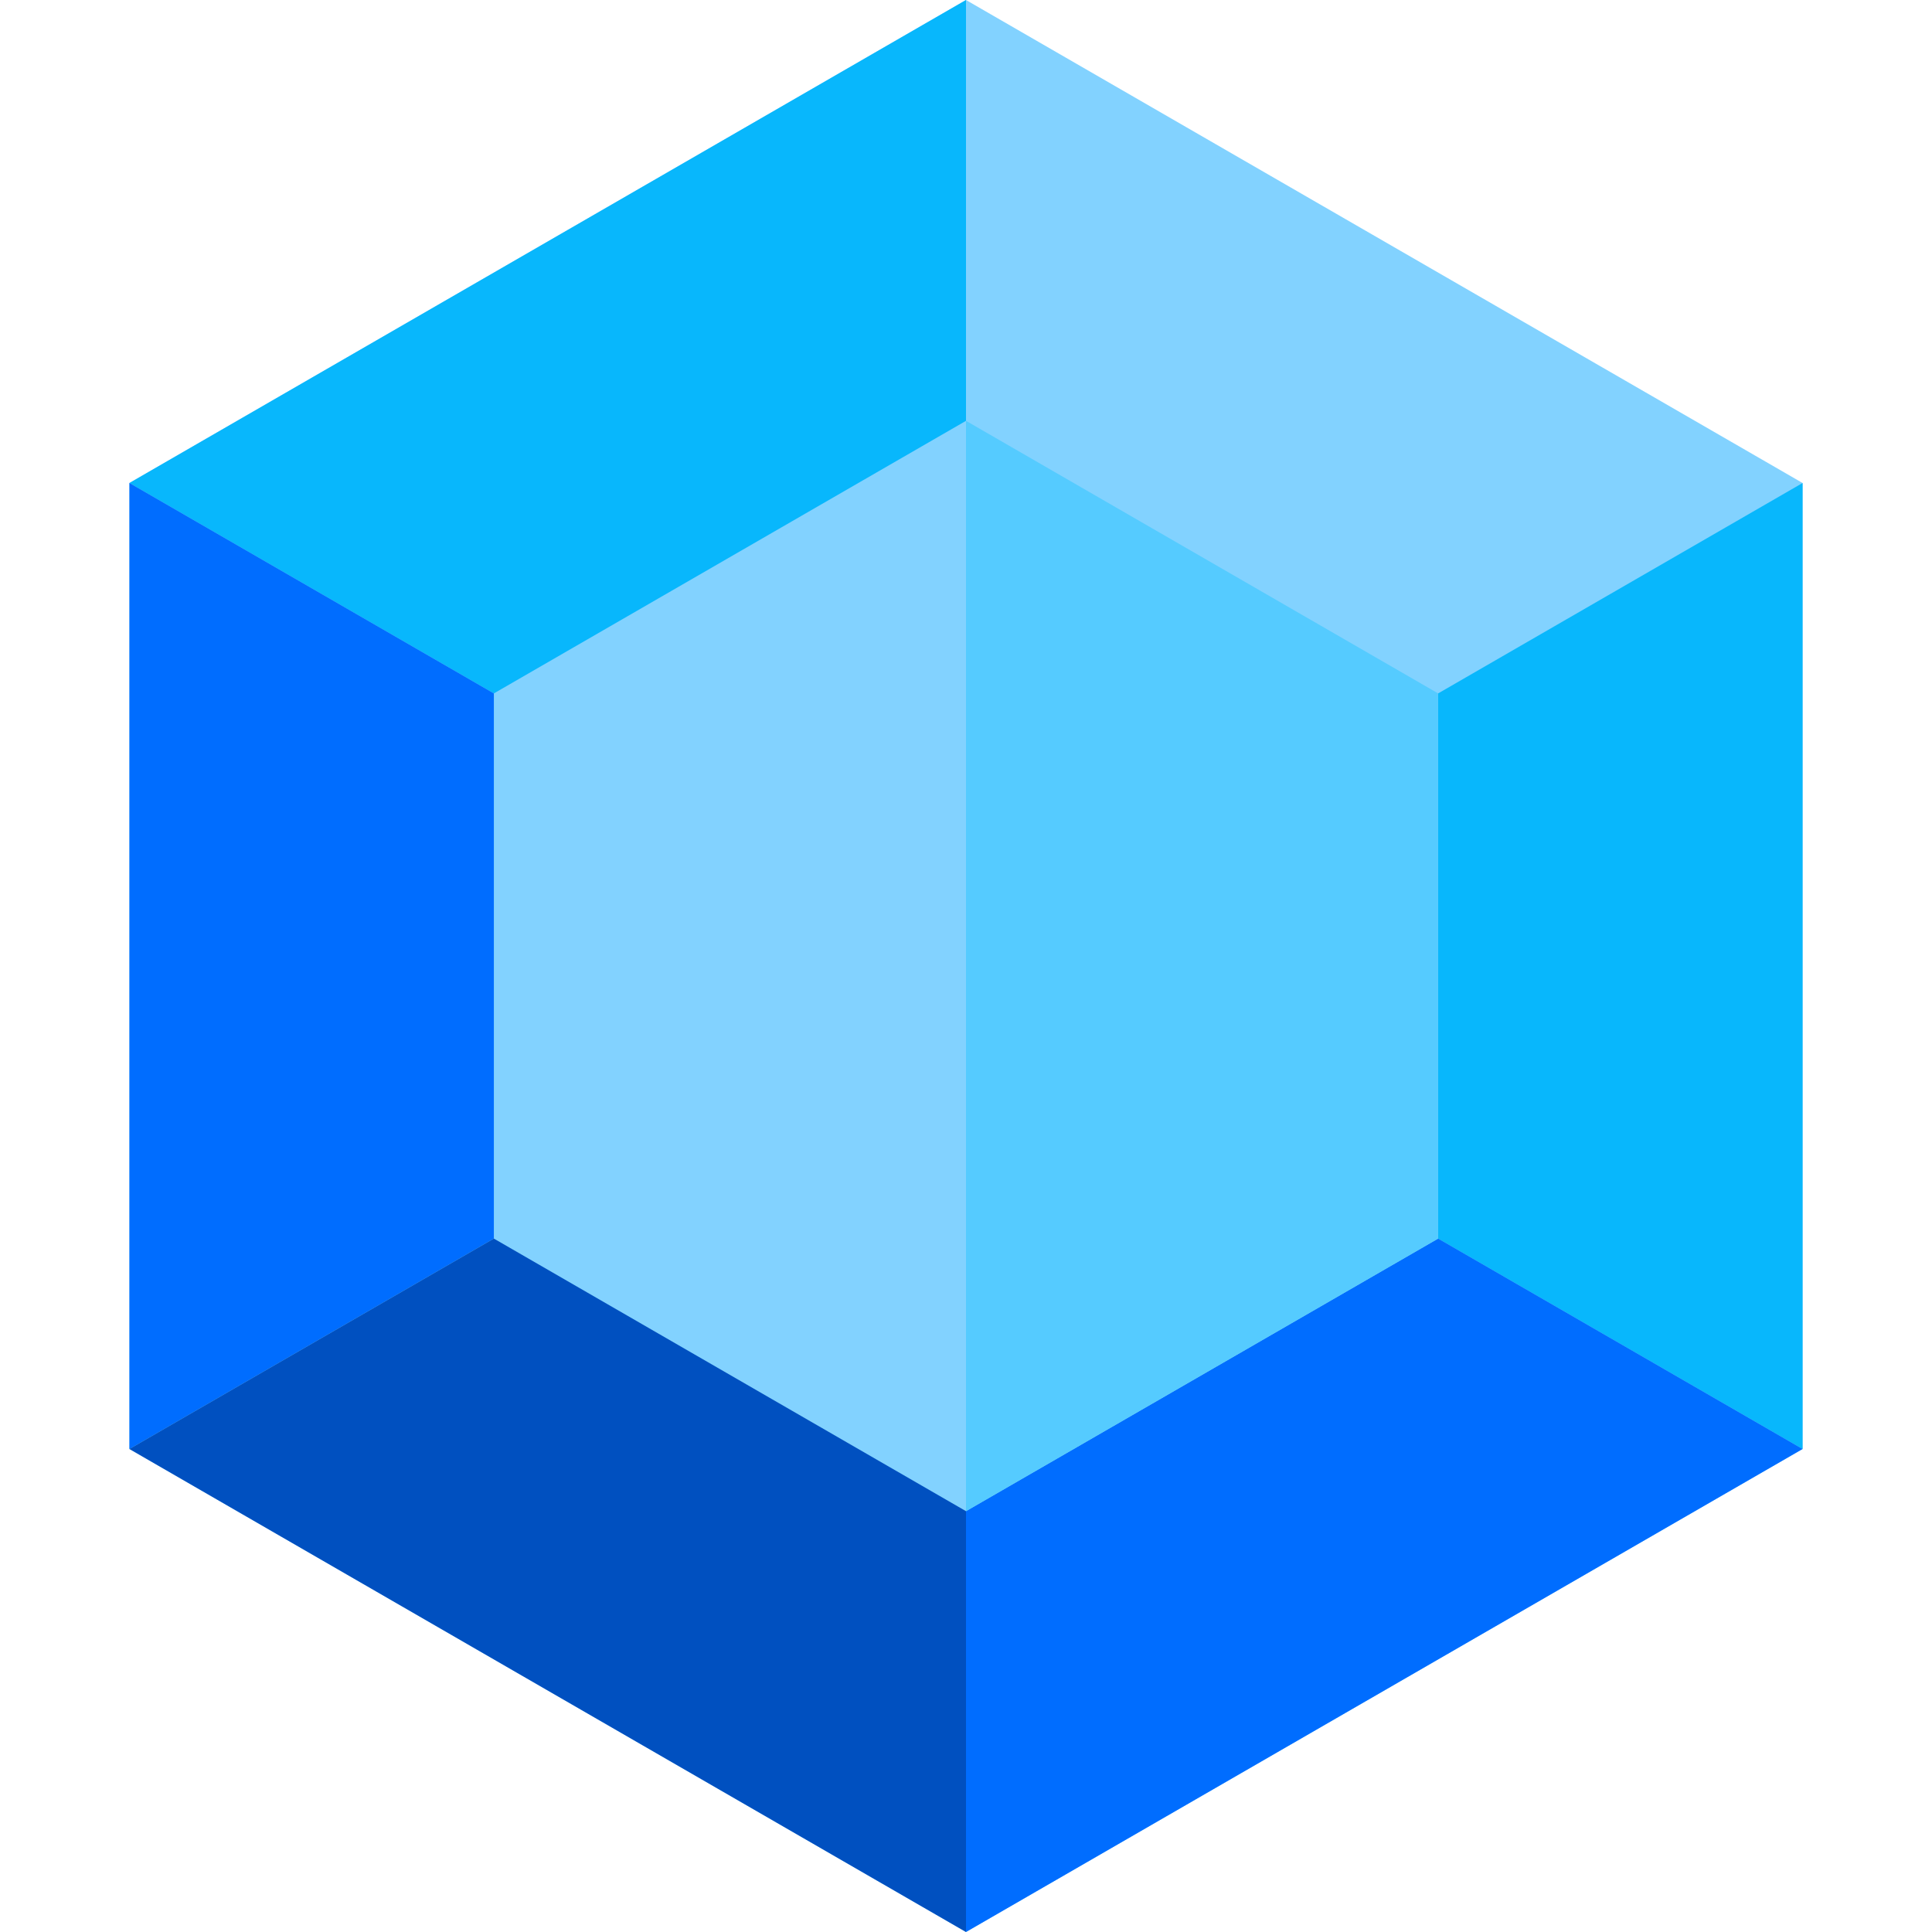
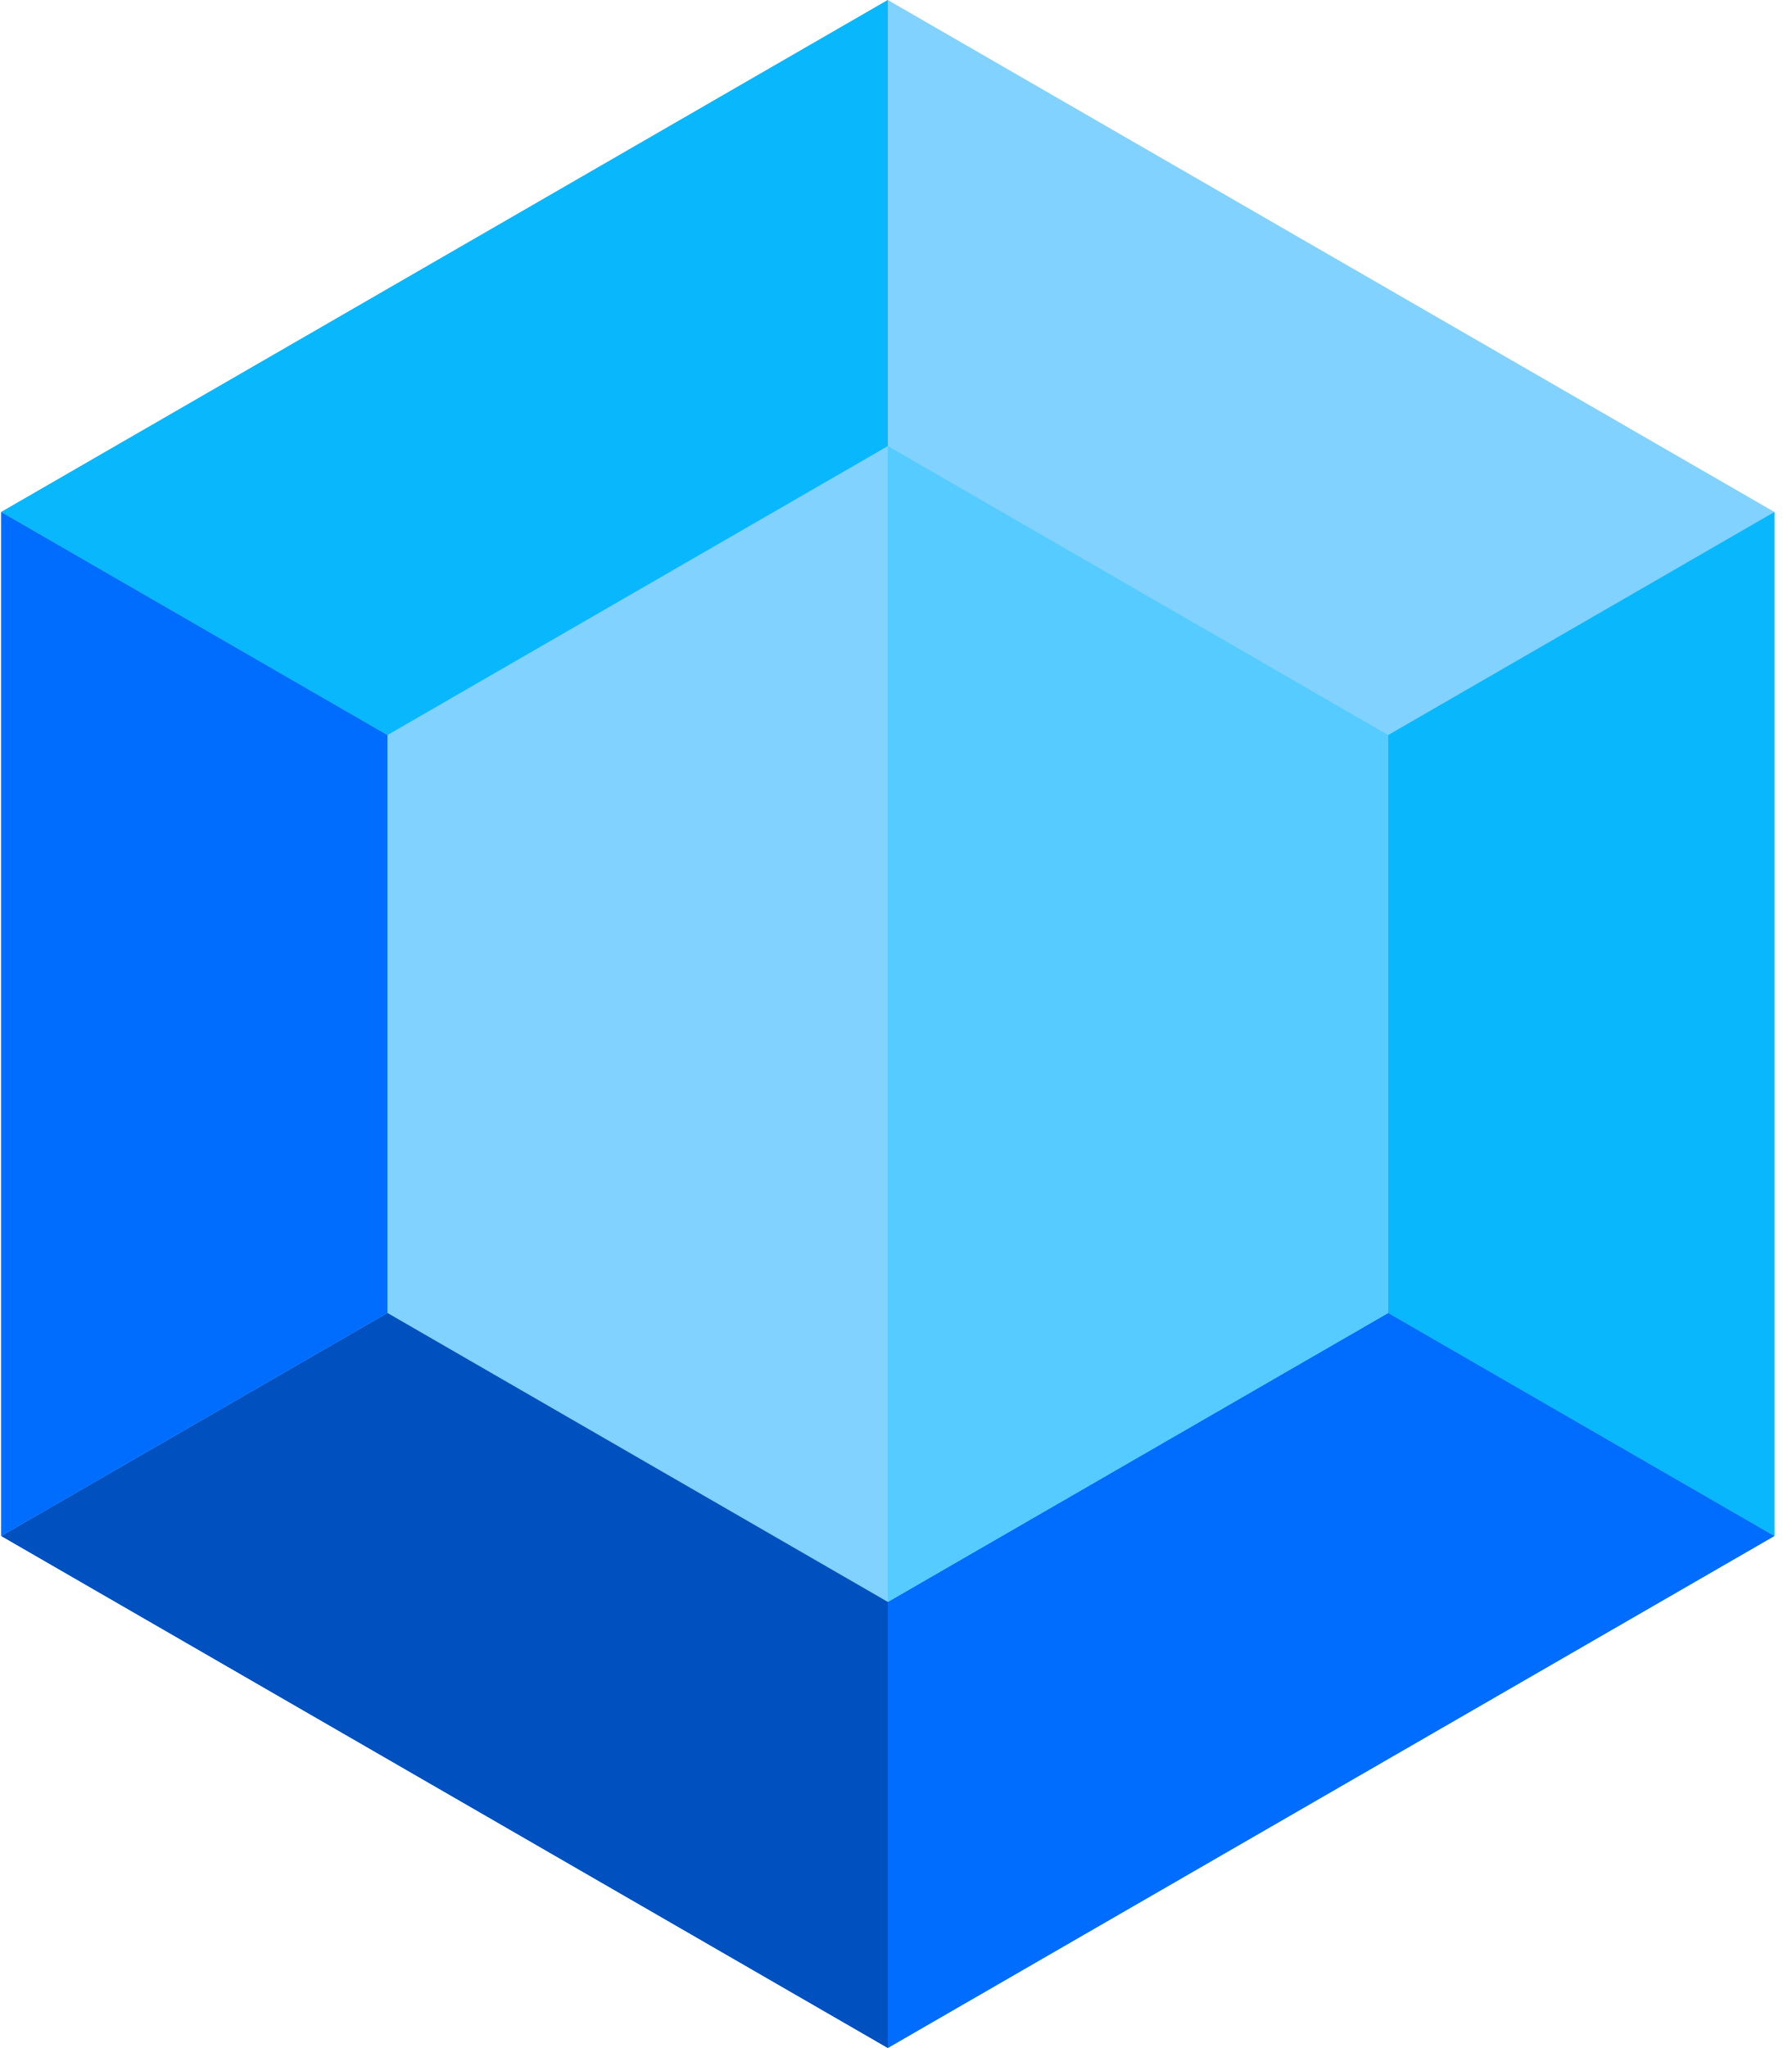
- <svg xmlns="http://www.w3.org/2000/svg" version="1.1" id="Capa_1" x="0px" y="0px" viewBox="0 0 512 512" style="enable-background:new 0 0 512 512;" xml:space="preserve">
-   <polygon style="fill:#82D2FF;" points="256,0 34.297,128 34.297,384 256,512 477.703,384 477.703,128 " />
-   <polygon style="fill:#08B7FC;" points="256,256 256,0 34.297,128 " />
-   <path style="fill:#82D2FF;" d="M256,256L256,256L256,256z" />
-   <polygon style="fill:#006DFF;" points="34.297,128 34.297,384 256,256 " />
-   <polygon style="fill:#08B7FC;" points="477.703,128 477.703,128 256,256 256,256 477.703,384 477.703,384 " />
-   <polygon style="fill:#0050C0;" points="256,256 34.297,384 256,512 " />
-   <polygon style="fill:#006DFF;" points="256,512 477.703,384 256,256 " />
-   <polygon style="fill:#82D2FF;" points="381.121,328.238 381.121,183.762 256,111.523 130.879,183.762 130.879,328.238 256,400.477   " />
-   <polygon style="fill:#55CBFF;" points="381.121,328.238 381.121,183.762 256,111.523 256,400.477 " />
-   <g>
- </g>
-   <g>
- </g>
-   <g>
- </g>
-   <g>
- </g>
-   <g>
- </g>
-   <g>
- </g>
-   <g>
- </g>
-   <g>
- </g>
-   <g>
- </g>
-   <g>
- </g>
-   <g>
- </g>
-   <g>
- </g>
-   <g>
- </g>
-   <g>
- </g>
-   <g>
- </g>
+ <svg xmlns="http://www.w3.org/2000/svg" width="70px" height="80px" viewBox="0 0 70 80" version="1.1">
+   <g id="blue-gem" stroke="none" stroke-width="1" fill="none" fill-rule="evenodd">
+     <g id="gem_blue" fill-rule="nonzero">
+       <polygon id="Path" fill="#82D2FF" points="34.688 0 0.046 20 0.046 60 34.688 80 69.329 60 69.329 20" />
+       <polygon id="Path" fill="#08B7FC" points="34.688 40 34.688 0 0.046 20" />
+       <polygon id="Path" fill="#006DFF" points="0.046 20 0.046 60 34.688 40" />
+       <polygon id="Path" fill="#08B7FC" points="69.329 20 69.329 20 34.688 40 34.688 40 69.329 60 69.329 60" />
+       <polygon id="Path" fill="#0050C0" points="34.688 40 0.046 60 34.688 80" />
+       <polygon id="Path" fill="#006DFF" points="34.688 80 69.329 60 34.688 40" />
+       <polygon id="Path" fill="#82D2FF" points="54.238 51.287 54.238 28.713 34.688 17.425 15.137 28.713 15.137 51.287 34.688 62.575" />
+       <polygon id="Path" fill="#55CBFF" points="54.238 51.287 54.238 28.713 34.688 17.425 34.688 62.575" />
+     </g>
+   </g>
</svg>
